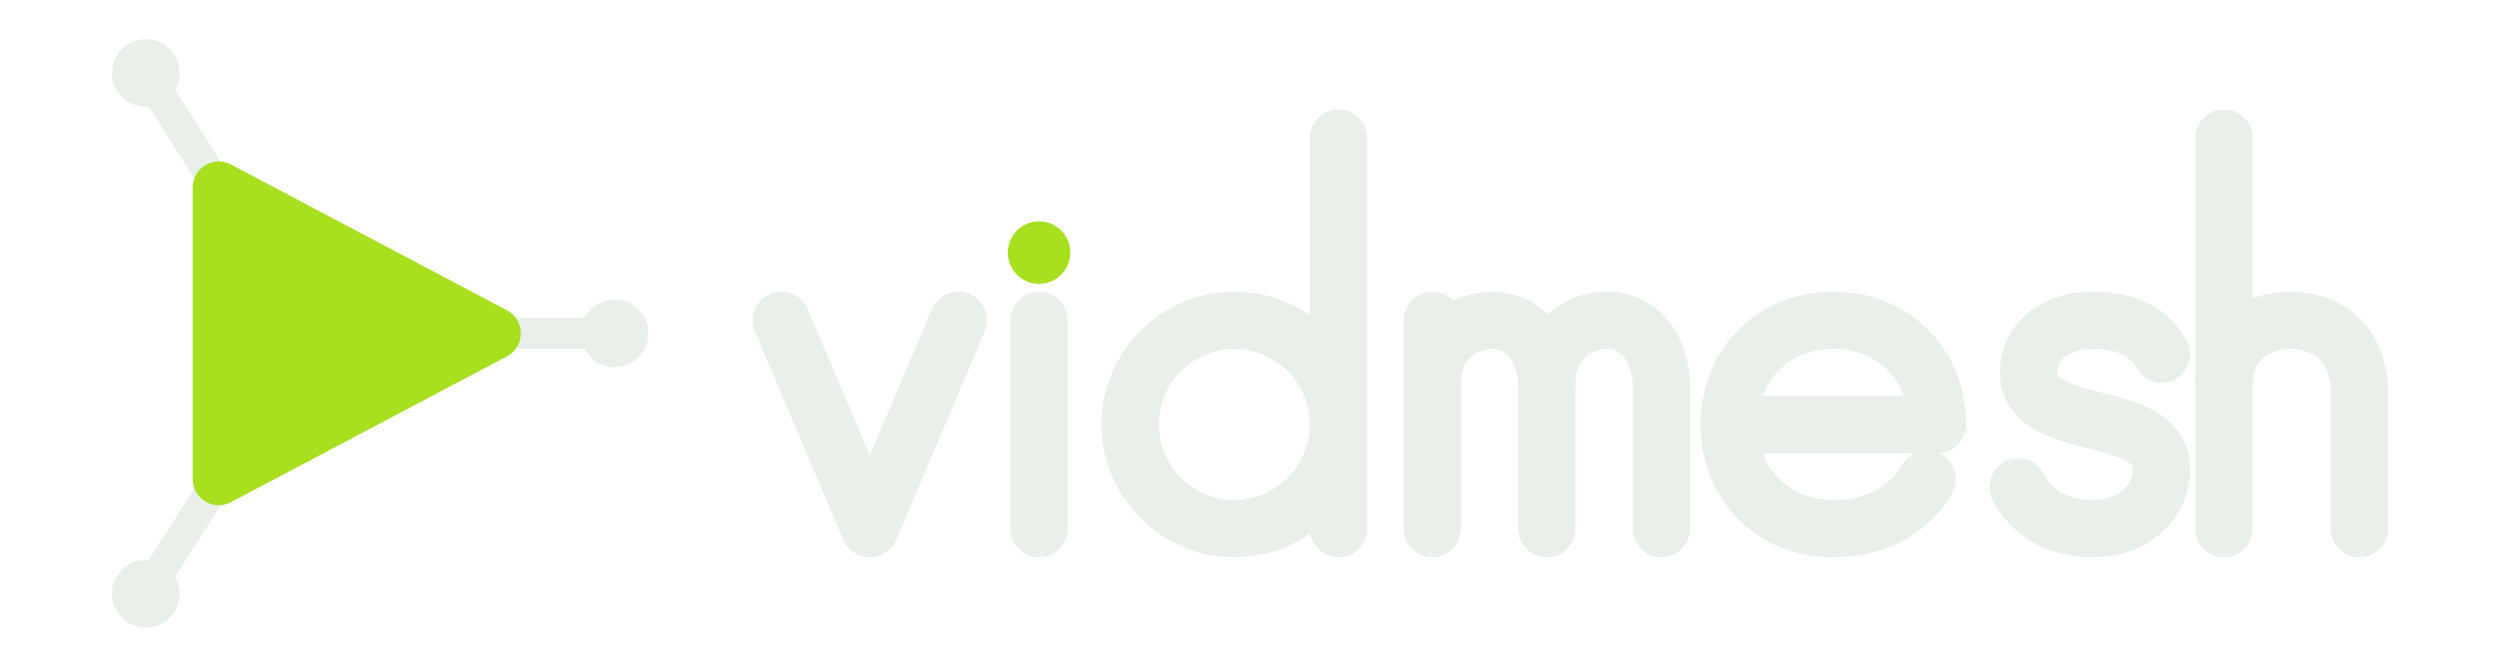
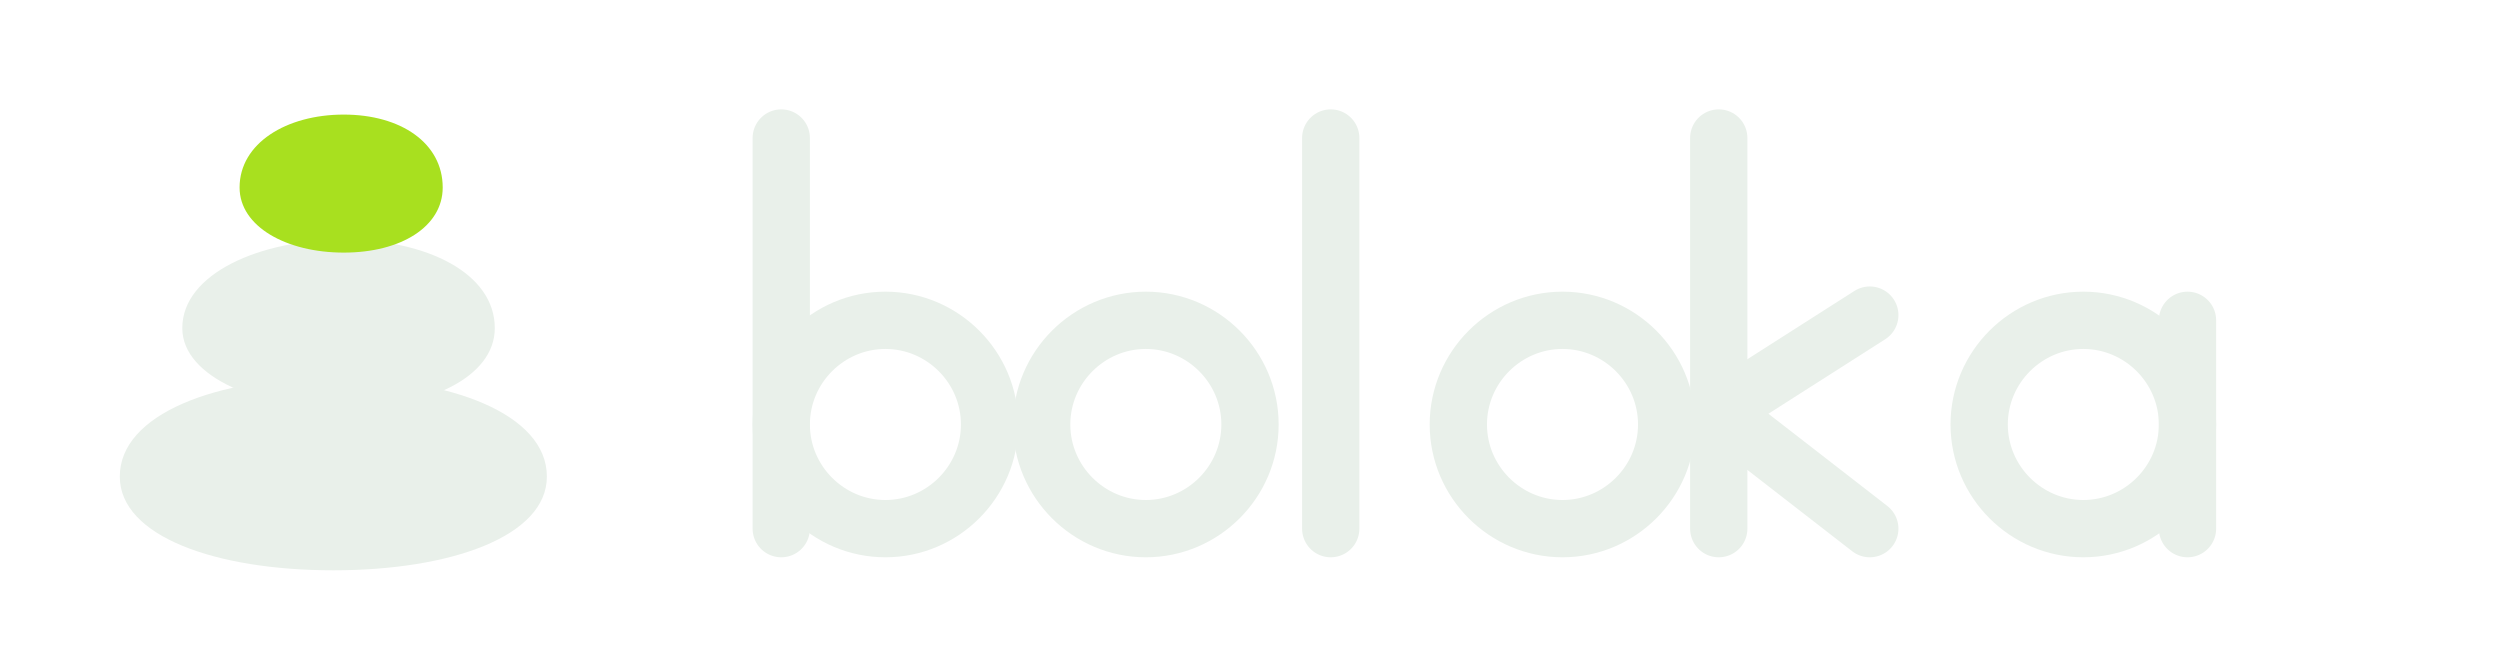
- <svg xmlns="http://www.w3.org/2000/svg" viewBox="0 0 960 256" role="img" aria-label="Vidmesh">
-   <g stroke="#E9F0EA" stroke-width="12" stroke-linecap="round" fill="#E9F0EA">
-     <path d="M84,72 L56,28" />
-     <path d="M84,184 L56,228" />
-     <path d="M190,128 L236,128" />
-     <circle cx="56" cy="28" r="13" stroke="none" />
-     <circle cx="56" cy="228" r="13" stroke="none" />
-     <circle cx="236" cy="128" r="13" stroke="none" />
+ <svg xmlns="http://www.w3.org/2000/svg" viewBox="0 0 960 256" role="img" aria-label="Boloka">
+   <g fill="#E9F0EA">
+     <path d="M46,183 C46,159 83,145 128,145 C173,145 210,159 210,183 C210,206 173,219 128,219 C83,219 46,206 46,183 Z" />
+     <path d="M70,126 C70,105 100,92 132,92 C164,92 190,105 190,126 C190,145 164,157 132,157 C100,157 70,145 70,126 Z" />
  </g>
-   <path d="M84,72 L190,128 L84,184 Z" fill="#A8E01F" stroke="#A8E01F" stroke-width="20" stroke-linejoin="round" />
+   <path fill="#A8E01F" d="M92,72 C92,55 110,44 132,44 C154,44 170,55 170,72 C170,87 154,97 132,97 C110,97 92,87 92,72 Z" />
  <g transform="translate(300,23)" fill="none" stroke="#E9F0EA" stroke-width="22" stroke-linecap="round" stroke-linejoin="round">
    <g transform="translate(0,0)">
-       <path d="M0,100 L34,180 L68,100" />
+       <path d="M80,140 C80,118 62,100 40,100 C18,100 0,118 0,140 C0,162 18,180 40,180 C62,180 80,162 80,140" />
+       <path d="M0,30 L0,180" />
    </g>
-     <g transform="translate(88,0)">
-       <circle cx="11" cy="74" r="12" fill="#A8E01F" stroke="none" />
-       <path d="M11,100 L11,180" />
+     <g transform="translate(100,0)">
+       <path d="M80,140 C80,118 62,100 40,100 C18,100 0,118 0,140 C0,162 18,180 40,180 C62,180 80,162 80,140" />
    </g>
-     <g transform="translate(134,0)">
+     <g transform="translate(200,0)">
+       <path d="M11,30 L11,180" />
+     </g>
+     <g transform="translate(260,0)">
      <path d="M80,140 C80,118 62,100 40,100 C18,100 0,118 0,140 C0,162 18,180 40,180 C62,180 80,162 80,140" />
-       <path d="M80,30 L80,180" />
    </g>
-     <g transform="translate(250,0)">
-       <path d="M0,180 L0,100" />
-       <path d="M0,124 C0,108 12,100 23,100 C35,100 44,110 44,126 L44,180" />
-       <path d="M44,124 C44,108 56,100 67,100 C79,100 88,110 88,126 L88,180" />
+     <g transform="translate(360,0)">
+       <path d="M0,30 L0,180" />
+       <path d="M0,135 L58,98" />
+       <path d="M0,135 L58,180" />
    </g>
-     <g transform="translate(362,0)">
-       <path d="M2,140 L82,140 C82,118 66,100 42,100 C18,100 2,118 2,140 C2,162 18,180 42,180 C58,180 71,173 78,161" />
-     </g>
-     <g transform="translate(468,0)">
-       <path d="M62,113 C57,104 48,100 36,100 C21,100 11,108 11,120 C11,144 62,133 62,157 C62,171 50,180 36,180 C22,180 12,174 7,164" />
-     </g>
-     <g transform="translate(554,0)">
-       <path d="M0,180 L0,30" />
-       <path d="M0,124 C0,108 13,100 25,100 C41,100 52,110 52,128 L52,180" />
+     <g transform="translate(460,0)">
+       <path d="M80,140 C80,118 62,100 40,100 C18,100 0,118 0,140 C0,162 18,180 40,180 C62,180 80,162 80,140" />
+       <path d="M80,100 L80,180" />
    </g>
  </g>
</svg>
